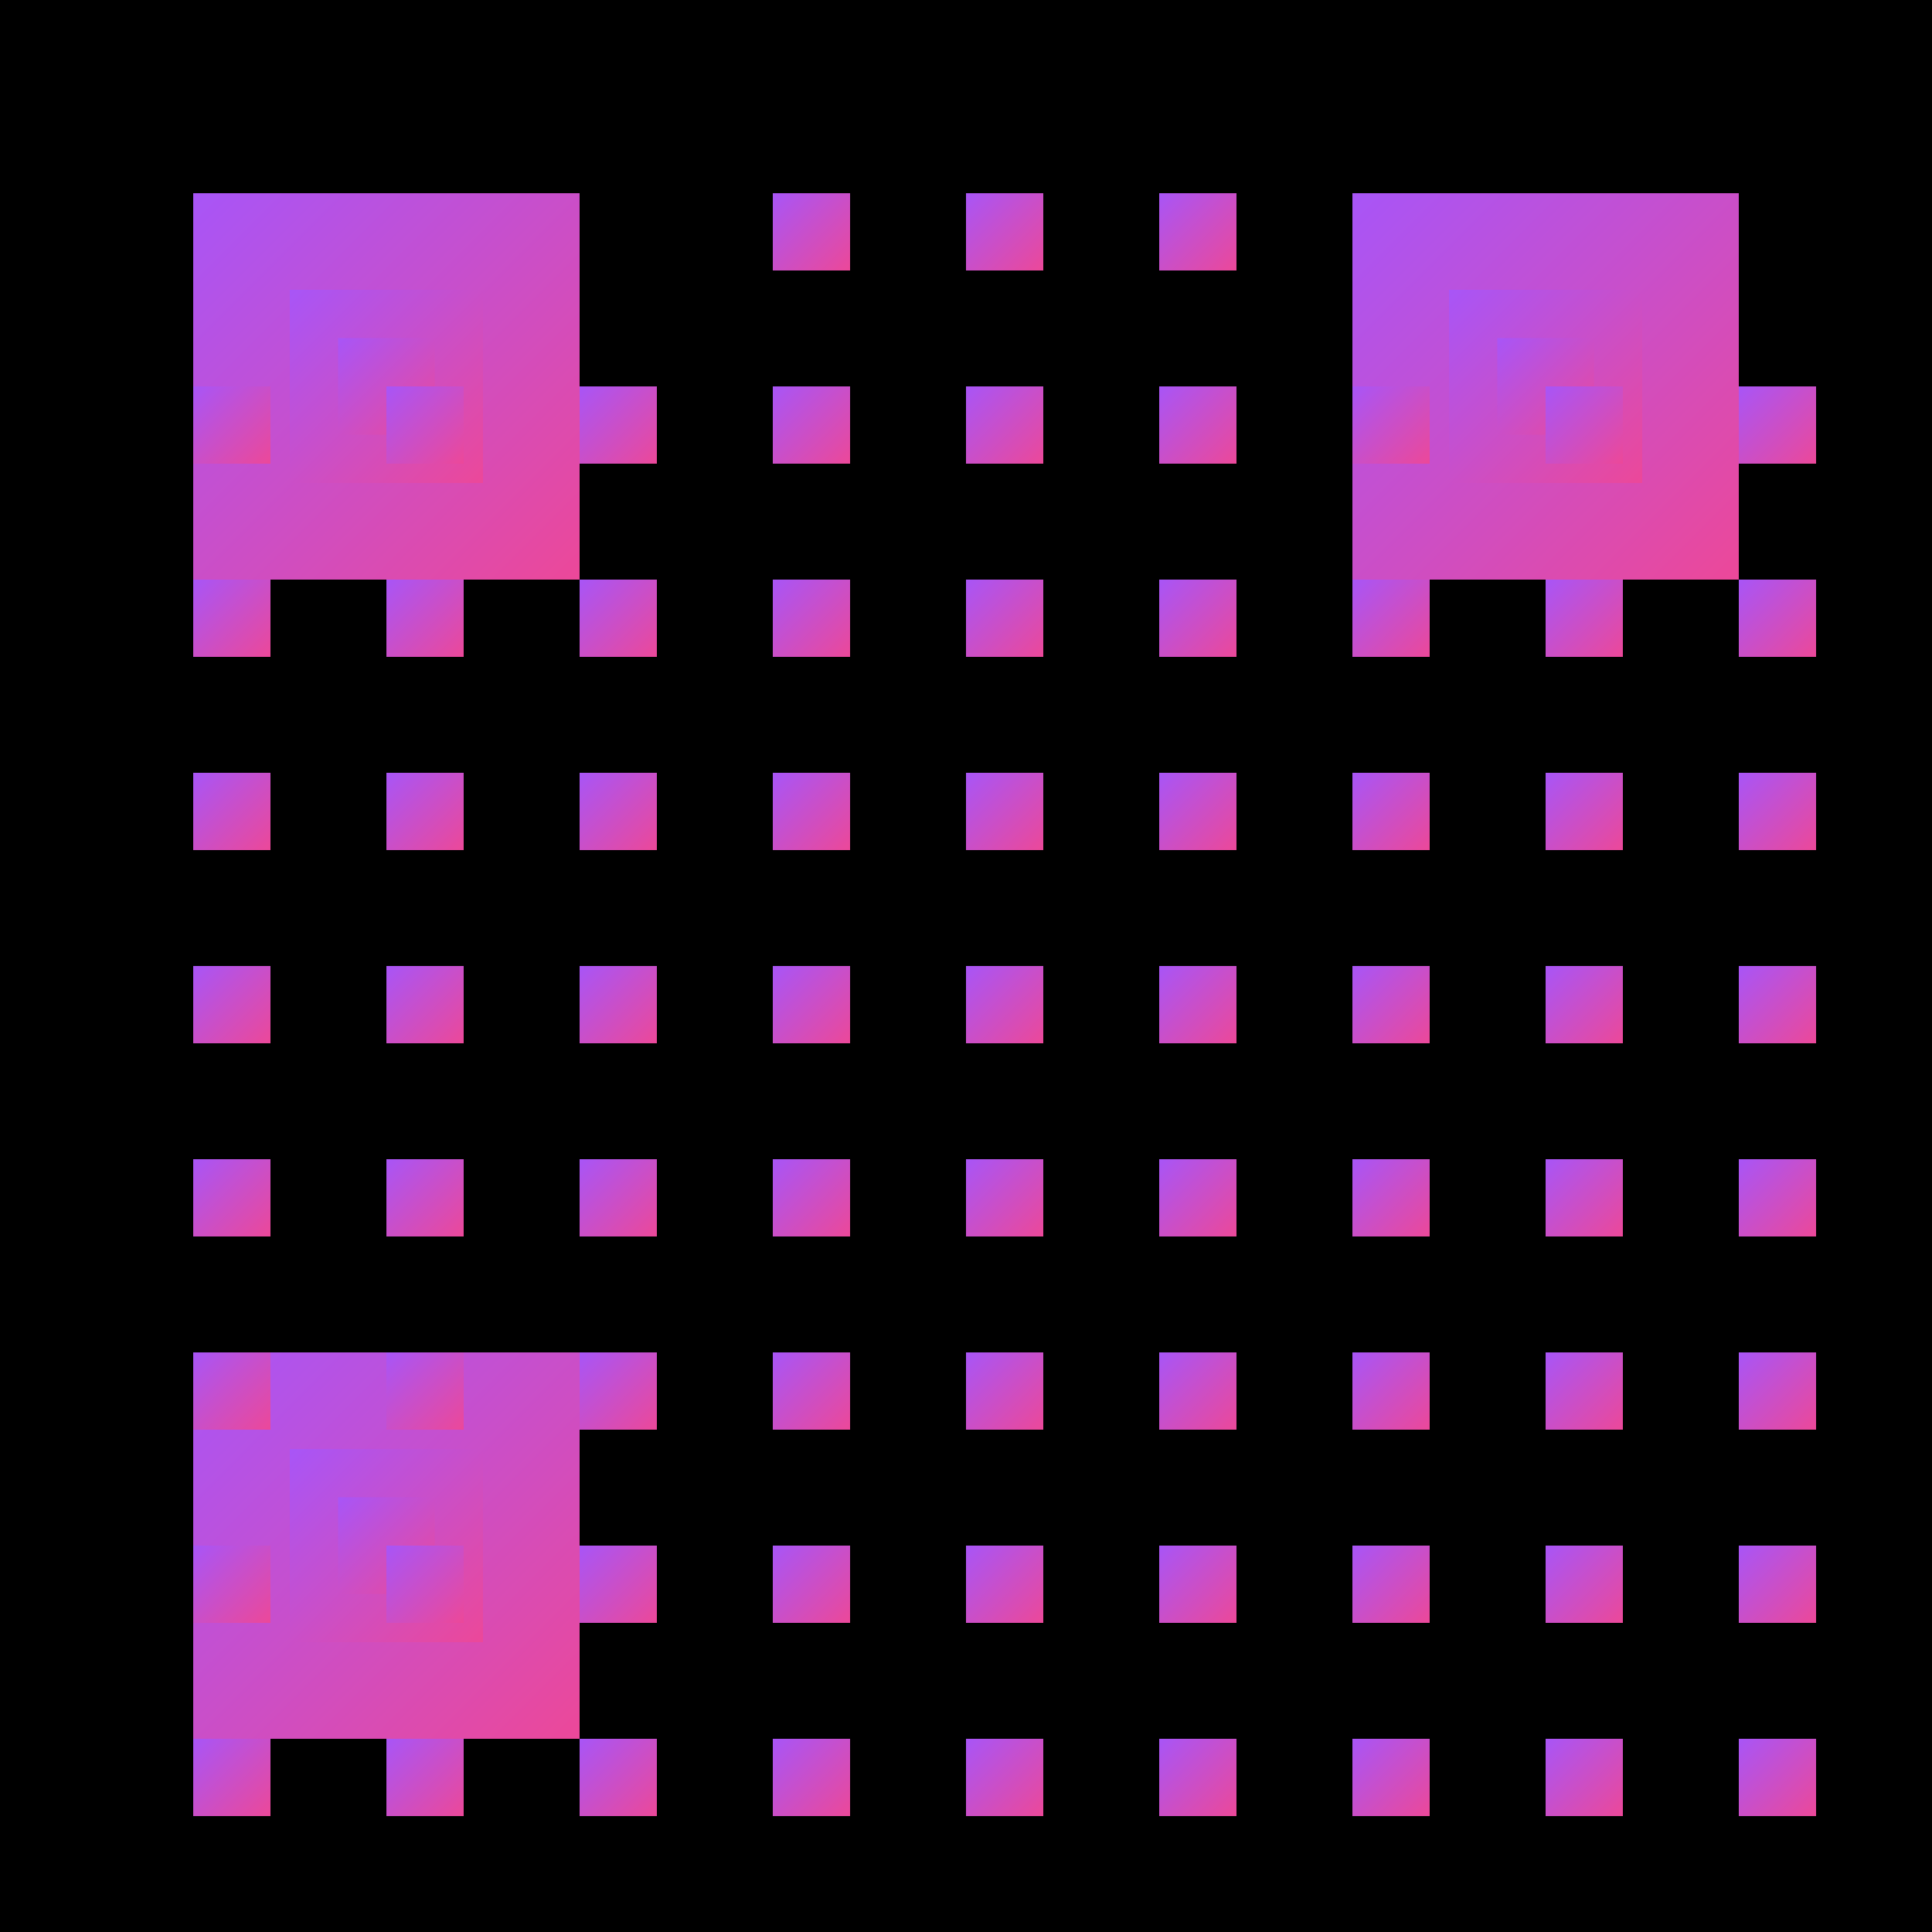
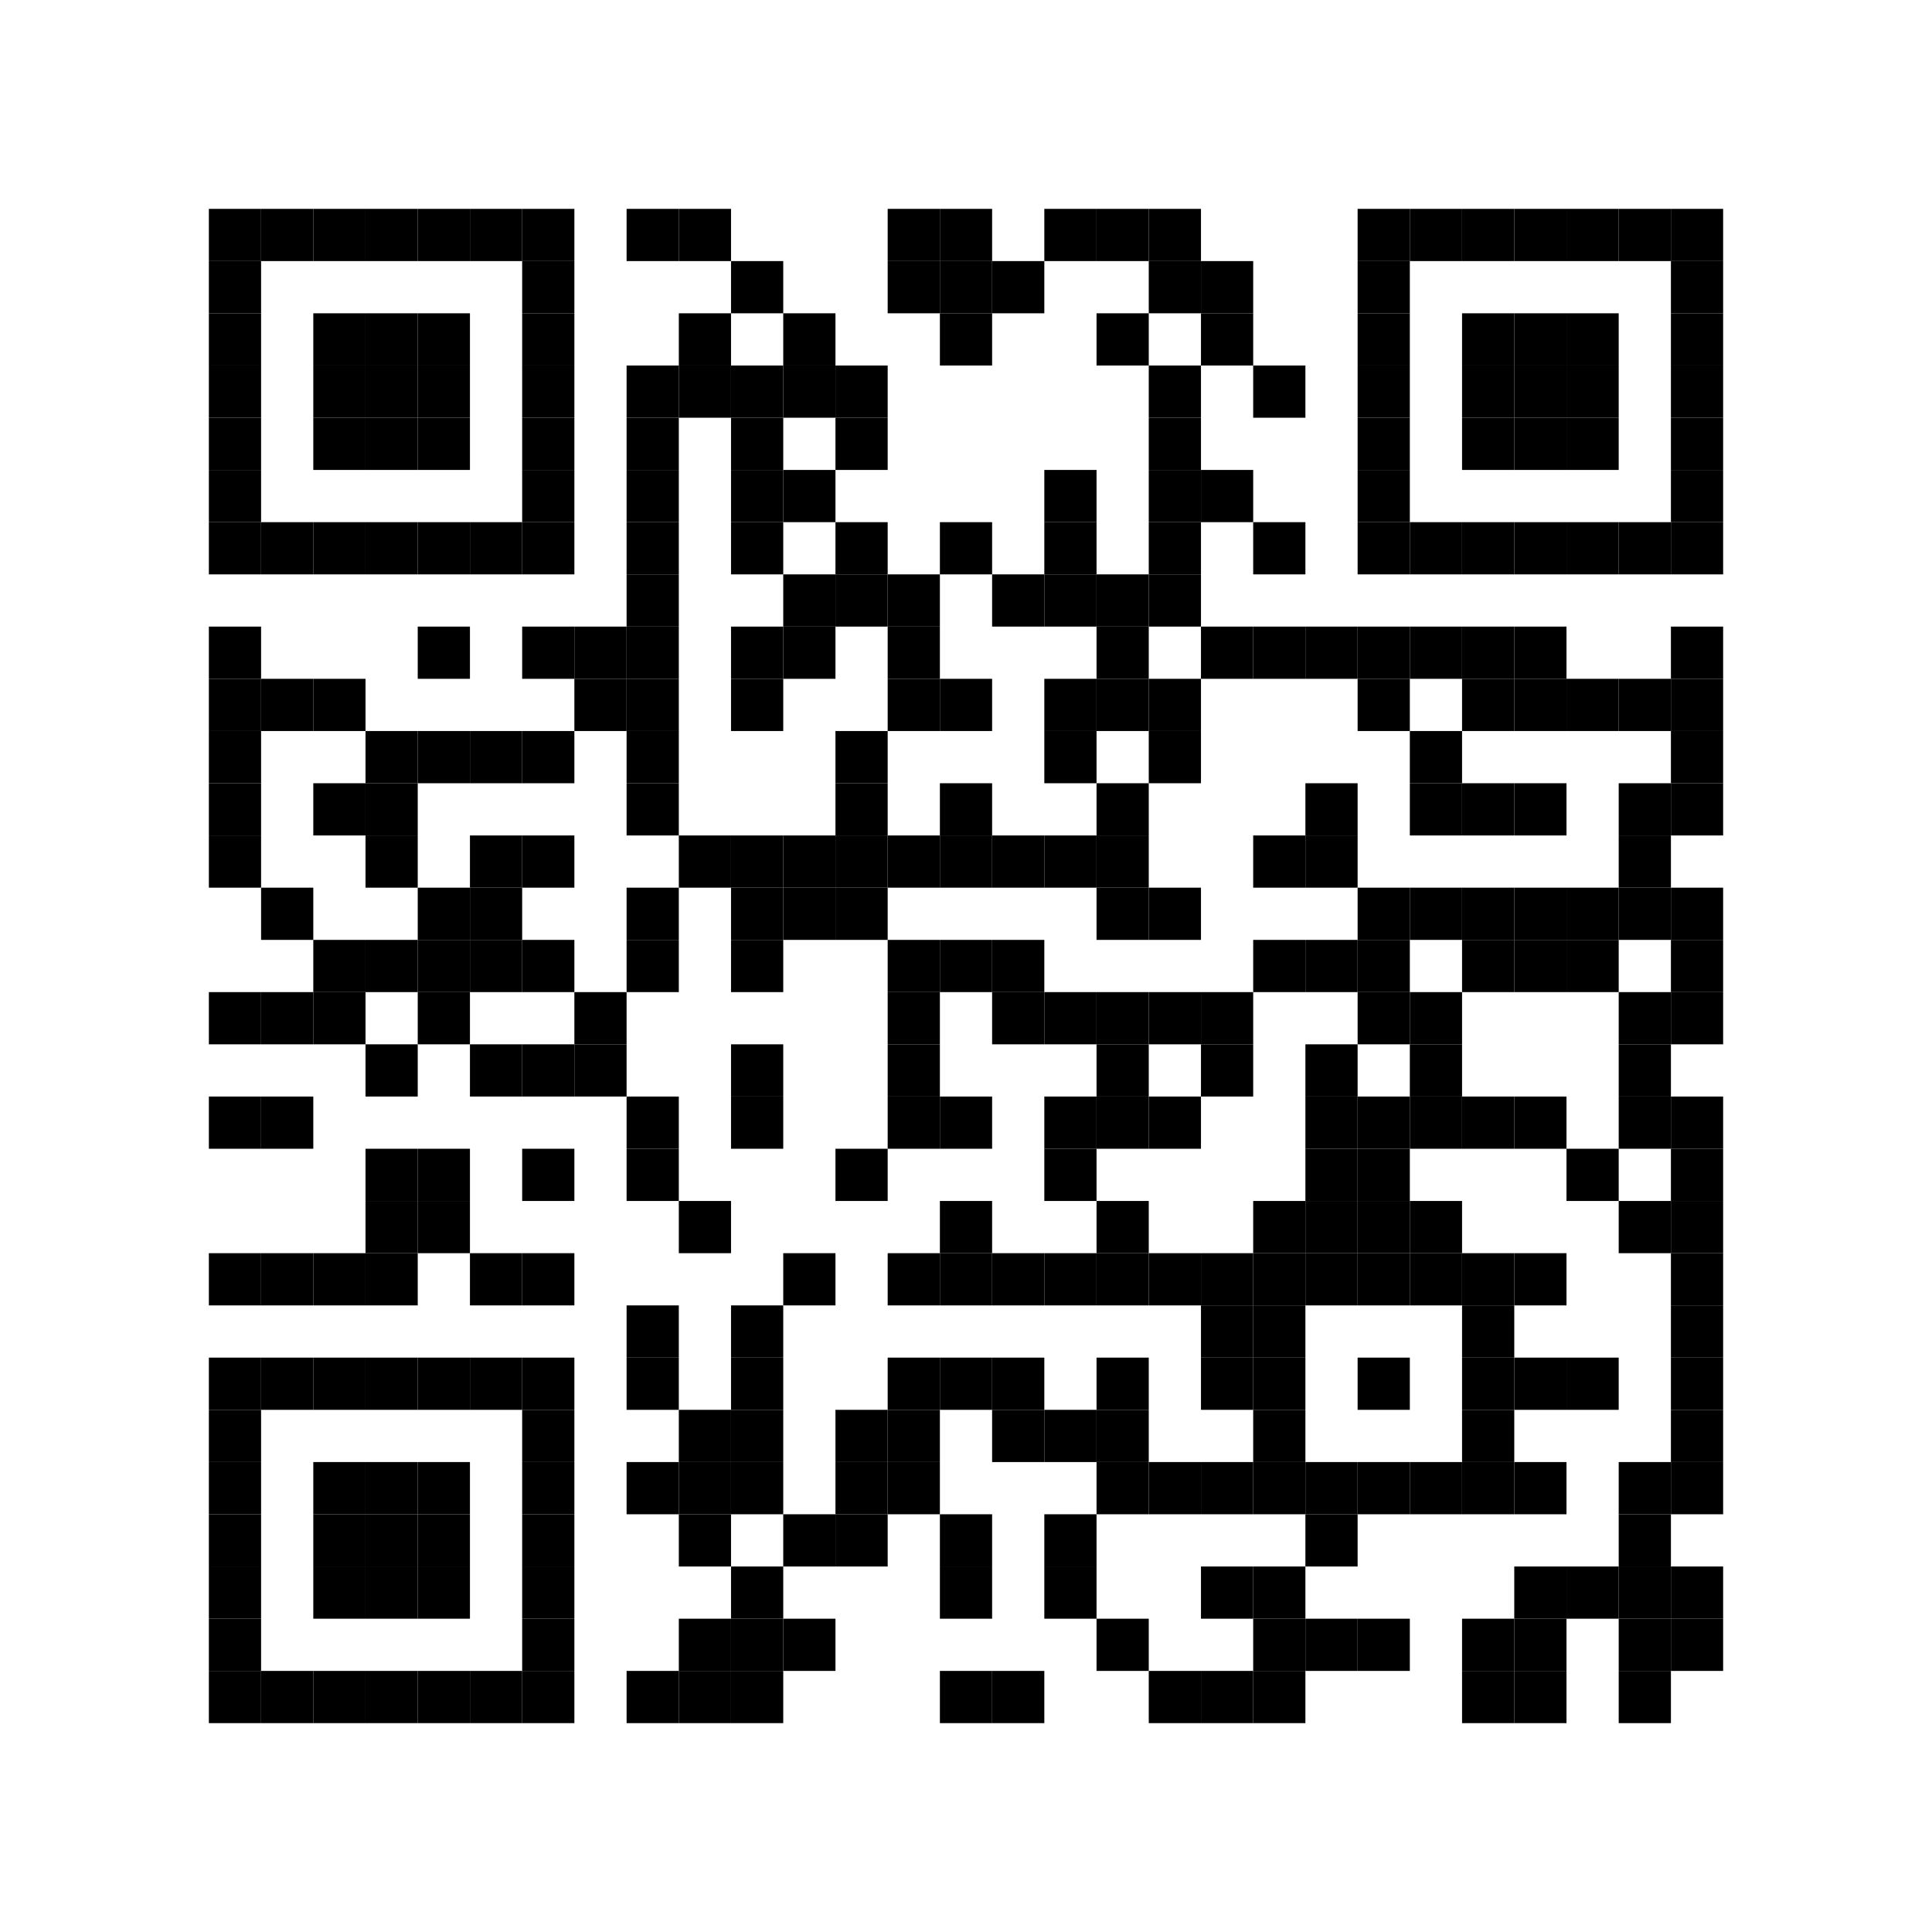
- <svg xmlns="http://www.w3.org/2000/svg" viewBox="0 0 200 200" width="200" height="200">
-   <defs>
-     <linearGradient id="qrGradient" x1="0%" y1="0%" x2="100%" y2="100%">
-       <stop offset="0%" stop-color="#a855f7" />
-       <stop offset="100%" stop-color="#ec4899" />
-     </linearGradient>
-   </defs>
-   <rect x="0" y="0" width="200" height="200" fill="black" />
-   <g fill="url(#qrGradient)">
-     <rect x="20" y="20" width="40" height="40" />
-     <rect x="30" y="30" width="20" height="20" />
-     <rect x="35" y="35" width="10" height="10" />
-     <rect x="140" y="20" width="40" height="40" />
-     <rect x="150" y="30" width="20" height="20" />
-     <rect x="155" y="35" width="10" height="10" />
-     <rect x="20" y="140" width="40" height="40" />
-     <rect x="30" y="150" width="20" height="20" />
-     <rect x="35" y="155" width="10" height="10" />
-     <rect x="80" y="20" width="8" height="8" />
-     <rect x="100" y="20" width="8" height="8" />
-     <rect x="120" y="20" width="8" height="8" />
-     <rect x="20" y="40" width="8" height="8" />
-     <rect x="40" y="40" width="8" height="8" />
-     <rect x="60" y="40" width="8" height="8" />
-     <rect x="80" y="40" width="8" height="8" />
-     <rect x="100" y="40" width="8" height="8" />
-     <rect x="120" y="40" width="8" height="8" />
-     <rect x="140" y="40" width="8" height="8" />
-     <rect x="160" y="40" width="8" height="8" />
-     <rect x="180" y="40" width="8" height="8" />
-     <rect x="20" y="60" width="8" height="8" />
-     <rect x="40" y="60" width="8" height="8" />
-     <rect x="60" y="60" width="8" height="8" />
-     <rect x="80" y="60" width="8" height="8" />
-     <rect x="100" y="60" width="8" height="8" />
-     <rect x="120" y="60" width="8" height="8" />
-     <rect x="140" y="60" width="8" height="8" />
-     <rect x="160" y="60" width="8" height="8" />
-     <rect x="180" y="60" width="8" height="8" />
-     <rect x="20" y="80" width="8" height="8" />
-     <rect x="40" y="80" width="8" height="8" />
-     <rect x="60" y="80" width="8" height="8" />
-     <rect x="80" y="80" width="8" height="8" />
-     <rect x="100" y="80" width="8" height="8" />
-     <rect x="120" y="80" width="8" height="8" />
-     <rect x="140" y="80" width="8" height="8" />
-     <rect x="160" y="80" width="8" height="8" />
-     <rect x="180" y="80" width="8" height="8" />
-     <rect x="20" y="100" width="8" height="8" />
-     <rect x="40" y="100" width="8" height="8" />
-     <rect x="60" y="100" width="8" height="8" />
-     <rect x="80" y="100" width="8" height="8" />
-     <rect x="100" y="100" width="8" height="8" />
-     <rect x="120" y="100" width="8" height="8" />
-     <rect x="140" y="100" width="8" height="8" />
-     <rect x="160" y="100" width="8" height="8" />
-     <rect x="180" y="100" width="8" height="8" />
-     <rect x="20" y="120" width="8" height="8" />
-     <rect x="40" y="120" width="8" height="8" />
-     <rect x="60" y="120" width="8" height="8" />
-     <rect x="80" y="120" width="8" height="8" />
-     <rect x="100" y="120" width="8" height="8" />
-     <rect x="120" y="120" width="8" height="8" />
-     <rect x="140" y="120" width="8" height="8" />
-     <rect x="160" y="120" width="8" height="8" />
-     <rect x="180" y="120" width="8" height="8" />
-     <rect x="20" y="140" width="8" height="8" />
-     <rect x="40" y="140" width="8" height="8" />
-     <rect x="60" y="140" width="8" height="8" />
-     <rect x="80" y="140" width="8" height="8" />
-     <rect x="100" y="140" width="8" height="8" />
-     <rect x="120" y="140" width="8" height="8" />
-     <rect x="140" y="140" width="8" height="8" />
-     <rect x="160" y="140" width="8" height="8" />
-     <rect x="180" y="140" width="8" height="8" />
-     <rect x="20" y="160" width="8" height="8" />
-     <rect x="40" y="160" width="8" height="8" />
-     <rect x="60" y="160" width="8" height="8" />
-     <rect x="80" y="160" width="8" height="8" />
-     <rect x="100" y="160" width="8" height="8" />
-     <rect x="120" y="160" width="8" height="8" />
-     <rect x="140" y="160" width="8" height="8" />
-     <rect x="160" y="160" width="8" height="8" />
-     <rect x="180" y="160" width="8" height="8" />
-     <rect x="20" y="180" width="8" height="8" />
-     <rect x="40" y="180" width="8" height="8" />
-     <rect x="60" y="180" width="8" height="8" />
-     <rect x="80" y="180" width="8" height="8" />
-     <rect x="100" y="180" width="8" height="8" />
-     <rect x="120" y="180" width="8" height="8" />
-     <rect x="140" y="180" width="8" height="8" />
-     <rect x="160" y="180" width="8" height="8" />
-     <rect x="180" y="180" width="8" height="8" />
-   </g>
+ <svg xmlns="http://www.w3.org/2000/svg" width="37mm" height="37mm" version="1.1">
+   <rect x="4mm" y="4mm" width="1mm" height="1mm" />
+   <rect x="5mm" y="4mm" width="1mm" height="1mm" />
+   <rect x="6mm" y="4mm" width="1mm" height="1mm" />
+   <rect x="7mm" y="4mm" width="1mm" height="1mm" />
+   <rect x="8mm" y="4mm" width="1mm" height="1mm" />
+   <rect x="9mm" y="4mm" width="1mm" height="1mm" />
+   <rect x="10mm" y="4mm" width="1mm" height="1mm" />
+   <rect x="12mm" y="4mm" width="1mm" height="1mm" />
+   <rect x="13mm" y="4mm" width="1mm" height="1mm" />
+   <rect x="17mm" y="4mm" width="1mm" height="1mm" />
+   <rect x="18mm" y="4mm" width="1mm" height="1mm" />
+   <rect x="20mm" y="4mm" width="1mm" height="1mm" />
+   <rect x="21mm" y="4mm" width="1mm" height="1mm" />
+   <rect x="22mm" y="4mm" width="1mm" height="1mm" />
+   <rect x="26mm" y="4mm" width="1mm" height="1mm" />
+   <rect x="27mm" y="4mm" width="1mm" height="1mm" />
+   <rect x="28mm" y="4mm" width="1mm" height="1mm" />
+   <rect x="29mm" y="4mm" width="1mm" height="1mm" />
+   <rect x="30mm" y="4mm" width="1mm" height="1mm" />
+   <rect x="31mm" y="4mm" width="1mm" height="1mm" />
+   <rect x="32mm" y="4mm" width="1mm" height="1mm" />
+   <rect x="4mm" y="5mm" width="1mm" height="1mm" />
+   <rect x="10mm" y="5mm" width="1mm" height="1mm" />
+   <rect x="14mm" y="5mm" width="1mm" height="1mm" />
+   <rect x="17mm" y="5mm" width="1mm" height="1mm" />
+   <rect x="18mm" y="5mm" width="1mm" height="1mm" />
+   <rect x="19mm" y="5mm" width="1mm" height="1mm" />
+   <rect x="22mm" y="5mm" width="1mm" height="1mm" />
+   <rect x="23mm" y="5mm" width="1mm" height="1mm" />
+   <rect x="26mm" y="5mm" width="1mm" height="1mm" />
+   <rect x="32mm" y="5mm" width="1mm" height="1mm" />
+   <rect x="4mm" y="6mm" width="1mm" height="1mm" />
+   <rect x="6mm" y="6mm" width="1mm" height="1mm" />
+   <rect x="7mm" y="6mm" width="1mm" height="1mm" />
+   <rect x="8mm" y="6mm" width="1mm" height="1mm" />
+   <rect x="10mm" y="6mm" width="1mm" height="1mm" />
+   <rect x="13mm" y="6mm" width="1mm" height="1mm" />
+   <rect x="15mm" y="6mm" width="1mm" height="1mm" />
+   <rect x="18mm" y="6mm" width="1mm" height="1mm" />
+   <rect x="21mm" y="6mm" width="1mm" height="1mm" />
+   <rect x="23mm" y="6mm" width="1mm" height="1mm" />
+   <rect x="26mm" y="6mm" width="1mm" height="1mm" />
+   <rect x="28mm" y="6mm" width="1mm" height="1mm" />
+   <rect x="29mm" y="6mm" width="1mm" height="1mm" />
+   <rect x="30mm" y="6mm" width="1mm" height="1mm" />
+   <rect x="32mm" y="6mm" width="1mm" height="1mm" />
+   <rect x="4mm" y="7mm" width="1mm" height="1mm" />
+   <rect x="6mm" y="7mm" width="1mm" height="1mm" />
+   <rect x="7mm" y="7mm" width="1mm" height="1mm" />
+   <rect x="8mm" y="7mm" width="1mm" height="1mm" />
+   <rect x="10mm" y="7mm" width="1mm" height="1mm" />
+   <rect x="12mm" y="7mm" width="1mm" height="1mm" />
+   <rect x="13mm" y="7mm" width="1mm" height="1mm" />
+   <rect x="14mm" y="7mm" width="1mm" height="1mm" />
+   <rect x="15mm" y="7mm" width="1mm" height="1mm" />
+   <rect x="16mm" y="7mm" width="1mm" height="1mm" />
+   <rect x="22mm" y="7mm" width="1mm" height="1mm" />
+   <rect x="24mm" y="7mm" width="1mm" height="1mm" />
+   <rect x="26mm" y="7mm" width="1mm" height="1mm" />
+   <rect x="28mm" y="7mm" width="1mm" height="1mm" />
+   <rect x="29mm" y="7mm" width="1mm" height="1mm" />
+   <rect x="30mm" y="7mm" width="1mm" height="1mm" />
+   <rect x="32mm" y="7mm" width="1mm" height="1mm" />
+   <rect x="4mm" y="8mm" width="1mm" height="1mm" />
+   <rect x="6mm" y="8mm" width="1mm" height="1mm" />
+   <rect x="7mm" y="8mm" width="1mm" height="1mm" />
+   <rect x="8mm" y="8mm" width="1mm" height="1mm" />
+   <rect x="10mm" y="8mm" width="1mm" height="1mm" />
+   <rect x="12mm" y="8mm" width="1mm" height="1mm" />
+   <rect x="14mm" y="8mm" width="1mm" height="1mm" />
+   <rect x="16mm" y="8mm" width="1mm" height="1mm" />
+   <rect x="22mm" y="8mm" width="1mm" height="1mm" />
+   <rect x="26mm" y="8mm" width="1mm" height="1mm" />
+   <rect x="28mm" y="8mm" width="1mm" height="1mm" />
+   <rect x="29mm" y="8mm" width="1mm" height="1mm" />
+   <rect x="30mm" y="8mm" width="1mm" height="1mm" />
+   <rect x="32mm" y="8mm" width="1mm" height="1mm" />
+   <rect x="4mm" y="9mm" width="1mm" height="1mm" />
+   <rect x="10mm" y="9mm" width="1mm" height="1mm" />
+   <rect x="12mm" y="9mm" width="1mm" height="1mm" />
+   <rect x="14mm" y="9mm" width="1mm" height="1mm" />
+   <rect x="15mm" y="9mm" width="1mm" height="1mm" />
+   <rect x="20mm" y="9mm" width="1mm" height="1mm" />
+   <rect x="22mm" y="9mm" width="1mm" height="1mm" />
+   <rect x="23mm" y="9mm" width="1mm" height="1mm" />
+   <rect x="26mm" y="9mm" width="1mm" height="1mm" />
+   <rect x="32mm" y="9mm" width="1mm" height="1mm" />
+   <rect x="4mm" y="10mm" width="1mm" height="1mm" />
+   <rect x="5mm" y="10mm" width="1mm" height="1mm" />
+   <rect x="6mm" y="10mm" width="1mm" height="1mm" />
+   <rect x="7mm" y="10mm" width="1mm" height="1mm" />
+   <rect x="8mm" y="10mm" width="1mm" height="1mm" />
+   <rect x="9mm" y="10mm" width="1mm" height="1mm" />
+   <rect x="10mm" y="10mm" width="1mm" height="1mm" />
+   <rect x="12mm" y="10mm" width="1mm" height="1mm" />
+   <rect x="14mm" y="10mm" width="1mm" height="1mm" />
+   <rect x="16mm" y="10mm" width="1mm" height="1mm" />
+   <rect x="18mm" y="10mm" width="1mm" height="1mm" />
+   <rect x="20mm" y="10mm" width="1mm" height="1mm" />
+   <rect x="22mm" y="10mm" width="1mm" height="1mm" />
+   <rect x="24mm" y="10mm" width="1mm" height="1mm" />
+   <rect x="26mm" y="10mm" width="1mm" height="1mm" />
+   <rect x="27mm" y="10mm" width="1mm" height="1mm" />
+   <rect x="28mm" y="10mm" width="1mm" height="1mm" />
+   <rect x="29mm" y="10mm" width="1mm" height="1mm" />
+   <rect x="30mm" y="10mm" width="1mm" height="1mm" />
+   <rect x="31mm" y="10mm" width="1mm" height="1mm" />
+   <rect x="32mm" y="10mm" width="1mm" height="1mm" />
+   <rect x="12mm" y="11mm" width="1mm" height="1mm" />
+   <rect x="15mm" y="11mm" width="1mm" height="1mm" />
+   <rect x="16mm" y="11mm" width="1mm" height="1mm" />
+   <rect x="17mm" y="11mm" width="1mm" height="1mm" />
+   <rect x="19mm" y="11mm" width="1mm" height="1mm" />
+   <rect x="20mm" y="11mm" width="1mm" height="1mm" />
+   <rect x="21mm" y="11mm" width="1mm" height="1mm" />
+   <rect x="22mm" y="11mm" width="1mm" height="1mm" />
+   <rect x="4mm" y="12mm" width="1mm" height="1mm" />
+   <rect x="8mm" y="12mm" width="1mm" height="1mm" />
+   <rect x="10mm" y="12mm" width="1mm" height="1mm" />
+   <rect x="11mm" y="12mm" width="1mm" height="1mm" />
+   <rect x="12mm" y="12mm" width="1mm" height="1mm" />
+   <rect x="14mm" y="12mm" width="1mm" height="1mm" />
+   <rect x="15mm" y="12mm" width="1mm" height="1mm" />
+   <rect x="17mm" y="12mm" width="1mm" height="1mm" />
+   <rect x="21mm" y="12mm" width="1mm" height="1mm" />
+   <rect x="23mm" y="12mm" width="1mm" height="1mm" />
+   <rect x="24mm" y="12mm" width="1mm" height="1mm" />
+   <rect x="25mm" y="12mm" width="1mm" height="1mm" />
+   <rect x="26mm" y="12mm" width="1mm" height="1mm" />
+   <rect x="27mm" y="12mm" width="1mm" height="1mm" />
+   <rect x="28mm" y="12mm" width="1mm" height="1mm" />
+   <rect x="29mm" y="12mm" width="1mm" height="1mm" />
+   <rect x="32mm" y="12mm" width="1mm" height="1mm" />
+   <rect x="4mm" y="13mm" width="1mm" height="1mm" />
+   <rect x="5mm" y="13mm" width="1mm" height="1mm" />
+   <rect x="6mm" y="13mm" width="1mm" height="1mm" />
+   <rect x="11mm" y="13mm" width="1mm" height="1mm" />
+   <rect x="12mm" y="13mm" width="1mm" height="1mm" />
+   <rect x="14mm" y="13mm" width="1mm" height="1mm" />
+   <rect x="17mm" y="13mm" width="1mm" height="1mm" />
+   <rect x="18mm" y="13mm" width="1mm" height="1mm" />
+   <rect x="20mm" y="13mm" width="1mm" height="1mm" />
+   <rect x="21mm" y="13mm" width="1mm" height="1mm" />
+   <rect x="22mm" y="13mm" width="1mm" height="1mm" />
+   <rect x="26mm" y="13mm" width="1mm" height="1mm" />
+   <rect x="28mm" y="13mm" width="1mm" height="1mm" />
+   <rect x="29mm" y="13mm" width="1mm" height="1mm" />
+   <rect x="30mm" y="13mm" width="1mm" height="1mm" />
+   <rect x="31mm" y="13mm" width="1mm" height="1mm" />
+   <rect x="32mm" y="13mm" width="1mm" height="1mm" />
+   <rect x="4mm" y="14mm" width="1mm" height="1mm" />
+   <rect x="7mm" y="14mm" width="1mm" height="1mm" />
+   <rect x="8mm" y="14mm" width="1mm" height="1mm" />
+   <rect x="9mm" y="14mm" width="1mm" height="1mm" />
+   <rect x="10mm" y="14mm" width="1mm" height="1mm" />
+   <rect x="12mm" y="14mm" width="1mm" height="1mm" />
+   <rect x="16mm" y="14mm" width="1mm" height="1mm" />
+   <rect x="20mm" y="14mm" width="1mm" height="1mm" />
+   <rect x="22mm" y="14mm" width="1mm" height="1mm" />
+   <rect x="27mm" y="14mm" width="1mm" height="1mm" />
+   <rect x="32mm" y="14mm" width="1mm" height="1mm" />
+   <rect x="4mm" y="15mm" width="1mm" height="1mm" />
+   <rect x="6mm" y="15mm" width="1mm" height="1mm" />
+   <rect x="7mm" y="15mm" width="1mm" height="1mm" />
+   <rect x="12mm" y="15mm" width="1mm" height="1mm" />
+   <rect x="16mm" y="15mm" width="1mm" height="1mm" />
+   <rect x="18mm" y="15mm" width="1mm" height="1mm" />
+   <rect x="21mm" y="15mm" width="1mm" height="1mm" />
+   <rect x="25mm" y="15mm" width="1mm" height="1mm" />
+   <rect x="27mm" y="15mm" width="1mm" height="1mm" />
+   <rect x="28mm" y="15mm" width="1mm" height="1mm" />
+   <rect x="29mm" y="15mm" width="1mm" height="1mm" />
+   <rect x="31mm" y="15mm" width="1mm" height="1mm" />
+   <rect x="32mm" y="15mm" width="1mm" height="1mm" />
+   <rect x="4mm" y="16mm" width="1mm" height="1mm" />
+   <rect x="7mm" y="16mm" width="1mm" height="1mm" />
+   <rect x="9mm" y="16mm" width="1mm" height="1mm" />
+   <rect x="10mm" y="16mm" width="1mm" height="1mm" />
+   <rect x="13mm" y="16mm" width="1mm" height="1mm" />
+   <rect x="14mm" y="16mm" width="1mm" height="1mm" />
+   <rect x="15mm" y="16mm" width="1mm" height="1mm" />
+   <rect x="16mm" y="16mm" width="1mm" height="1mm" />
+   <rect x="17mm" y="16mm" width="1mm" height="1mm" />
+   <rect x="18mm" y="16mm" width="1mm" height="1mm" />
+   <rect x="19mm" y="16mm" width="1mm" height="1mm" />
+   <rect x="20mm" y="16mm" width="1mm" height="1mm" />
+   <rect x="21mm" y="16mm" width="1mm" height="1mm" />
+   <rect x="24mm" y="16mm" width="1mm" height="1mm" />
+   <rect x="25mm" y="16mm" width="1mm" height="1mm" />
+   <rect x="31mm" y="16mm" width="1mm" height="1mm" />
+   <rect x="5mm" y="17mm" width="1mm" height="1mm" />
+   <rect x="8mm" y="17mm" width="1mm" height="1mm" />
+   <rect x="9mm" y="17mm" width="1mm" height="1mm" />
+   <rect x="12mm" y="17mm" width="1mm" height="1mm" />
+   <rect x="14mm" y="17mm" width="1mm" height="1mm" />
+   <rect x="15mm" y="17mm" width="1mm" height="1mm" />
+   <rect x="16mm" y="17mm" width="1mm" height="1mm" />
+   <rect x="21mm" y="17mm" width="1mm" height="1mm" />
+   <rect x="22mm" y="17mm" width="1mm" height="1mm" />
+   <rect x="26mm" y="17mm" width="1mm" height="1mm" />
+   <rect x="27mm" y="17mm" width="1mm" height="1mm" />
+   <rect x="28mm" y="17mm" width="1mm" height="1mm" />
+   <rect x="29mm" y="17mm" width="1mm" height="1mm" />
+   <rect x="30mm" y="17mm" width="1mm" height="1mm" />
+   <rect x="31mm" y="17mm" width="1mm" height="1mm" />
+   <rect x="32mm" y="17mm" width="1mm" height="1mm" />
+   <rect x="6mm" y="18mm" width="1mm" height="1mm" />
+   <rect x="7mm" y="18mm" width="1mm" height="1mm" />
+   <rect x="8mm" y="18mm" width="1mm" height="1mm" />
+   <rect x="9mm" y="18mm" width="1mm" height="1mm" />
+   <rect x="10mm" y="18mm" width="1mm" height="1mm" />
+   <rect x="12mm" y="18mm" width="1mm" height="1mm" />
+   <rect x="14mm" y="18mm" width="1mm" height="1mm" />
+   <rect x="17mm" y="18mm" width="1mm" height="1mm" />
+   <rect x="18mm" y="18mm" width="1mm" height="1mm" />
+   <rect x="19mm" y="18mm" width="1mm" height="1mm" />
+   <rect x="24mm" y="18mm" width="1mm" height="1mm" />
+   <rect x="25mm" y="18mm" width="1mm" height="1mm" />
+   <rect x="26mm" y="18mm" width="1mm" height="1mm" />
+   <rect x="28mm" y="18mm" width="1mm" height="1mm" />
+   <rect x="29mm" y="18mm" width="1mm" height="1mm" />
+   <rect x="30mm" y="18mm" width="1mm" height="1mm" />
+   <rect x="32mm" y="18mm" width="1mm" height="1mm" />
+   <rect x="4mm" y="19mm" width="1mm" height="1mm" />
+   <rect x="5mm" y="19mm" width="1mm" height="1mm" />
+   <rect x="6mm" y="19mm" width="1mm" height="1mm" />
+   <rect x="8mm" y="19mm" width="1mm" height="1mm" />
+   <rect x="11mm" y="19mm" width="1mm" height="1mm" />
+   <rect x="17mm" y="19mm" width="1mm" height="1mm" />
+   <rect x="19mm" y="19mm" width="1mm" height="1mm" />
+   <rect x="20mm" y="19mm" width="1mm" height="1mm" />
+   <rect x="21mm" y="19mm" width="1mm" height="1mm" />
+   <rect x="22mm" y="19mm" width="1mm" height="1mm" />
+   <rect x="23mm" y="19mm" width="1mm" height="1mm" />
+   <rect x="26mm" y="19mm" width="1mm" height="1mm" />
+   <rect x="27mm" y="19mm" width="1mm" height="1mm" />
+   <rect x="31mm" y="19mm" width="1mm" height="1mm" />
+   <rect x="32mm" y="19mm" width="1mm" height="1mm" />
+   <rect x="7mm" y="20mm" width="1mm" height="1mm" />
+   <rect x="9mm" y="20mm" width="1mm" height="1mm" />
+   <rect x="10mm" y="20mm" width="1mm" height="1mm" />
+   <rect x="11mm" y="20mm" width="1mm" height="1mm" />
+   <rect x="14mm" y="20mm" width="1mm" height="1mm" />
+   <rect x="17mm" y="20mm" width="1mm" height="1mm" />
+   <rect x="21mm" y="20mm" width="1mm" height="1mm" />
+   <rect x="23mm" y="20mm" width="1mm" height="1mm" />
+   <rect x="25mm" y="20mm" width="1mm" height="1mm" />
+   <rect x="27mm" y="20mm" width="1mm" height="1mm" />
+   <rect x="31mm" y="20mm" width="1mm" height="1mm" />
+   <rect x="4mm" y="21mm" width="1mm" height="1mm" />
+   <rect x="5mm" y="21mm" width="1mm" height="1mm" />
+   <rect x="12mm" y="21mm" width="1mm" height="1mm" />
+   <rect x="14mm" y="21mm" width="1mm" height="1mm" />
+   <rect x="17mm" y="21mm" width="1mm" height="1mm" />
+   <rect x="18mm" y="21mm" width="1mm" height="1mm" />
+   <rect x="20mm" y="21mm" width="1mm" height="1mm" />
+   <rect x="21mm" y="21mm" width="1mm" height="1mm" />
+   <rect x="22mm" y="21mm" width="1mm" height="1mm" />
+   <rect x="25mm" y="21mm" width="1mm" height="1mm" />
+   <rect x="26mm" y="21mm" width="1mm" height="1mm" />
+   <rect x="27mm" y="21mm" width="1mm" height="1mm" />
+   <rect x="28mm" y="21mm" width="1mm" height="1mm" />
+   <rect x="29mm" y="21mm" width="1mm" height="1mm" />
+   <rect x="31mm" y="21mm" width="1mm" height="1mm" />
+   <rect x="32mm" y="21mm" width="1mm" height="1mm" />
+   <rect x="7mm" y="22mm" width="1mm" height="1mm" />
+   <rect x="8mm" y="22mm" width="1mm" height="1mm" />
+   <rect x="10mm" y="22mm" width="1mm" height="1mm" />
+   <rect x="12mm" y="22mm" width="1mm" height="1mm" />
+   <rect x="16mm" y="22mm" width="1mm" height="1mm" />
+   <rect x="20mm" y="22mm" width="1mm" height="1mm" />
+   <rect x="25mm" y="22mm" width="1mm" height="1mm" />
+   <rect x="26mm" y="22mm" width="1mm" height="1mm" />
+   <rect x="30mm" y="22mm" width="1mm" height="1mm" />
+   <rect x="32mm" y="22mm" width="1mm" height="1mm" />
+   <rect x="7mm" y="23mm" width="1mm" height="1mm" />
+   <rect x="8mm" y="23mm" width="1mm" height="1mm" />
+   <rect x="13mm" y="23mm" width="1mm" height="1mm" />
+   <rect x="18mm" y="23mm" width="1mm" height="1mm" />
+   <rect x="21mm" y="23mm" width="1mm" height="1mm" />
+   <rect x="24mm" y="23mm" width="1mm" height="1mm" />
+   <rect x="25mm" y="23mm" width="1mm" height="1mm" />
+   <rect x="26mm" y="23mm" width="1mm" height="1mm" />
+   <rect x="27mm" y="23mm" width="1mm" height="1mm" />
+   <rect x="31mm" y="23mm" width="1mm" height="1mm" />
+   <rect x="32mm" y="23mm" width="1mm" height="1mm" />
+   <rect x="4mm" y="24mm" width="1mm" height="1mm" />
+   <rect x="5mm" y="24mm" width="1mm" height="1mm" />
+   <rect x="6mm" y="24mm" width="1mm" height="1mm" />
+   <rect x="7mm" y="24mm" width="1mm" height="1mm" />
+   <rect x="9mm" y="24mm" width="1mm" height="1mm" />
+   <rect x="10mm" y="24mm" width="1mm" height="1mm" />
+   <rect x="15mm" y="24mm" width="1mm" height="1mm" />
+   <rect x="17mm" y="24mm" width="1mm" height="1mm" />
+   <rect x="18mm" y="24mm" width="1mm" height="1mm" />
+   <rect x="19mm" y="24mm" width="1mm" height="1mm" />
+   <rect x="20mm" y="24mm" width="1mm" height="1mm" />
+   <rect x="21mm" y="24mm" width="1mm" height="1mm" />
+   <rect x="22mm" y="24mm" width="1mm" height="1mm" />
+   <rect x="23mm" y="24mm" width="1mm" height="1mm" />
+   <rect x="24mm" y="24mm" width="1mm" height="1mm" />
+   <rect x="25mm" y="24mm" width="1mm" height="1mm" />
+   <rect x="26mm" y="24mm" width="1mm" height="1mm" />
+   <rect x="27mm" y="24mm" width="1mm" height="1mm" />
+   <rect x="28mm" y="24mm" width="1mm" height="1mm" />
+   <rect x="29mm" y="24mm" width="1mm" height="1mm" />
+   <rect x="32mm" y="24mm" width="1mm" height="1mm" />
+   <rect x="12mm" y="25mm" width="1mm" height="1mm" />
+   <rect x="14mm" y="25mm" width="1mm" height="1mm" />
+   <rect x="23mm" y="25mm" width="1mm" height="1mm" />
+   <rect x="24mm" y="25mm" width="1mm" height="1mm" />
+   <rect x="28mm" y="25mm" width="1mm" height="1mm" />
+   <rect x="32mm" y="25mm" width="1mm" height="1mm" />
+   <rect x="4mm" y="26mm" width="1mm" height="1mm" />
+   <rect x="5mm" y="26mm" width="1mm" height="1mm" />
+   <rect x="6mm" y="26mm" width="1mm" height="1mm" />
+   <rect x="7mm" y="26mm" width="1mm" height="1mm" />
+   <rect x="8mm" y="26mm" width="1mm" height="1mm" />
+   <rect x="9mm" y="26mm" width="1mm" height="1mm" />
+   <rect x="10mm" y="26mm" width="1mm" height="1mm" />
+   <rect x="12mm" y="26mm" width="1mm" height="1mm" />
+   <rect x="14mm" y="26mm" width="1mm" height="1mm" />
+   <rect x="17mm" y="26mm" width="1mm" height="1mm" />
+   <rect x="18mm" y="26mm" width="1mm" height="1mm" />
+   <rect x="19mm" y="26mm" width="1mm" height="1mm" />
+   <rect x="21mm" y="26mm" width="1mm" height="1mm" />
+   <rect x="23mm" y="26mm" width="1mm" height="1mm" />
+   <rect x="24mm" y="26mm" width="1mm" height="1mm" />
+   <rect x="26mm" y="26mm" width="1mm" height="1mm" />
+   <rect x="28mm" y="26mm" width="1mm" height="1mm" />
+   <rect x="29mm" y="26mm" width="1mm" height="1mm" />
+   <rect x="30mm" y="26mm" width="1mm" height="1mm" />
+   <rect x="32mm" y="26mm" width="1mm" height="1mm" />
+   <rect x="4mm" y="27mm" width="1mm" height="1mm" />
+   <rect x="10mm" y="27mm" width="1mm" height="1mm" />
+   <rect x="13mm" y="27mm" width="1mm" height="1mm" />
+   <rect x="14mm" y="27mm" width="1mm" height="1mm" />
+   <rect x="16mm" y="27mm" width="1mm" height="1mm" />
+   <rect x="17mm" y="27mm" width="1mm" height="1mm" />
+   <rect x="19mm" y="27mm" width="1mm" height="1mm" />
+   <rect x="20mm" y="27mm" width="1mm" height="1mm" />
+   <rect x="21mm" y="27mm" width="1mm" height="1mm" />
+   <rect x="24mm" y="27mm" width="1mm" height="1mm" />
+   <rect x="28mm" y="27mm" width="1mm" height="1mm" />
+   <rect x="32mm" y="27mm" width="1mm" height="1mm" />
+   <rect x="4mm" y="28mm" width="1mm" height="1mm" />
+   <rect x="6mm" y="28mm" width="1mm" height="1mm" />
+   <rect x="7mm" y="28mm" width="1mm" height="1mm" />
+   <rect x="8mm" y="28mm" width="1mm" height="1mm" />
+   <rect x="10mm" y="28mm" width="1mm" height="1mm" />
+   <rect x="12mm" y="28mm" width="1mm" height="1mm" />
+   <rect x="13mm" y="28mm" width="1mm" height="1mm" />
+   <rect x="14mm" y="28mm" width="1mm" height="1mm" />
+   <rect x="16mm" y="28mm" width="1mm" height="1mm" />
+   <rect x="17mm" y="28mm" width="1mm" height="1mm" />
+   <rect x="21mm" y="28mm" width="1mm" height="1mm" />
+   <rect x="22mm" y="28mm" width="1mm" height="1mm" />
+   <rect x="23mm" y="28mm" width="1mm" height="1mm" />
+   <rect x="24mm" y="28mm" width="1mm" height="1mm" />
+   <rect x="25mm" y="28mm" width="1mm" height="1mm" />
+   <rect x="26mm" y="28mm" width="1mm" height="1mm" />
+   <rect x="27mm" y="28mm" width="1mm" height="1mm" />
+   <rect x="28mm" y="28mm" width="1mm" height="1mm" />
+   <rect x="29mm" y="28mm" width="1mm" height="1mm" />
+   <rect x="31mm" y="28mm" width="1mm" height="1mm" />
+   <rect x="32mm" y="28mm" width="1mm" height="1mm" />
+   <rect x="4mm" y="29mm" width="1mm" height="1mm" />
+   <rect x="6mm" y="29mm" width="1mm" height="1mm" />
+   <rect x="7mm" y="29mm" width="1mm" height="1mm" />
+   <rect x="8mm" y="29mm" width="1mm" height="1mm" />
+   <rect x="10mm" y="29mm" width="1mm" height="1mm" />
+   <rect x="13mm" y="29mm" width="1mm" height="1mm" />
+   <rect x="15mm" y="29mm" width="1mm" height="1mm" />
+   <rect x="16mm" y="29mm" width="1mm" height="1mm" />
+   <rect x="18mm" y="29mm" width="1mm" height="1mm" />
+   <rect x="20mm" y="29mm" width="1mm" height="1mm" />
+   <rect x="25mm" y="29mm" width="1mm" height="1mm" />
+   <rect x="31mm" y="29mm" width="1mm" height="1mm" />
+   <rect x="4mm" y="30mm" width="1mm" height="1mm" />
+   <rect x="6mm" y="30mm" width="1mm" height="1mm" />
+   <rect x="7mm" y="30mm" width="1mm" height="1mm" />
+   <rect x="8mm" y="30mm" width="1mm" height="1mm" />
+   <rect x="10mm" y="30mm" width="1mm" height="1mm" />
+   <rect x="14mm" y="30mm" width="1mm" height="1mm" />
+   <rect x="18mm" y="30mm" width="1mm" height="1mm" />
+   <rect x="20mm" y="30mm" width="1mm" height="1mm" />
+   <rect x="23mm" y="30mm" width="1mm" height="1mm" />
+   <rect x="24mm" y="30mm" width="1mm" height="1mm" />
+   <rect x="29mm" y="30mm" width="1mm" height="1mm" />
+   <rect x="30mm" y="30mm" width="1mm" height="1mm" />
+   <rect x="31mm" y="30mm" width="1mm" height="1mm" />
+   <rect x="32mm" y="30mm" width="1mm" height="1mm" />
+   <rect x="4mm" y="31mm" width="1mm" height="1mm" />
+   <rect x="10mm" y="31mm" width="1mm" height="1mm" />
+   <rect x="13mm" y="31mm" width="1mm" height="1mm" />
+   <rect x="14mm" y="31mm" width="1mm" height="1mm" />
+   <rect x="15mm" y="31mm" width="1mm" height="1mm" />
+   <rect x="21mm" y="31mm" width="1mm" height="1mm" />
+   <rect x="24mm" y="31mm" width="1mm" height="1mm" />
+   <rect x="25mm" y="31mm" width="1mm" height="1mm" />
+   <rect x="26mm" y="31mm" width="1mm" height="1mm" />
+   <rect x="28mm" y="31mm" width="1mm" height="1mm" />
+   <rect x="29mm" y="31mm" width="1mm" height="1mm" />
+   <rect x="31mm" y="31mm" width="1mm" height="1mm" />
+   <rect x="32mm" y="31mm" width="1mm" height="1mm" />
+   <rect x="4mm" y="32mm" width="1mm" height="1mm" />
+   <rect x="5mm" y="32mm" width="1mm" height="1mm" />
+   <rect x="6mm" y="32mm" width="1mm" height="1mm" />
+   <rect x="7mm" y="32mm" width="1mm" height="1mm" />
+   <rect x="8mm" y="32mm" width="1mm" height="1mm" />
+   <rect x="9mm" y="32mm" width="1mm" height="1mm" />
+   <rect x="10mm" y="32mm" width="1mm" height="1mm" />
+   <rect x="12mm" y="32mm" width="1mm" height="1mm" />
+   <rect x="13mm" y="32mm" width="1mm" height="1mm" />
+   <rect x="14mm" y="32mm" width="1mm" height="1mm" />
+   <rect x="18mm" y="32mm" width="1mm" height="1mm" />
+   <rect x="19mm" y="32mm" width="1mm" height="1mm" />
+   <rect x="22mm" y="32mm" width="1mm" height="1mm" />
+   <rect x="23mm" y="32mm" width="1mm" height="1mm" />
+   <rect x="24mm" y="32mm" width="1mm" height="1mm" />
+   <rect x="28mm" y="32mm" width="1mm" height="1mm" />
+   <rect x="29mm" y="32mm" width="1mm" height="1mm" />
+   <rect x="31mm" y="32mm" width="1mm" height="1mm" />
</svg>
